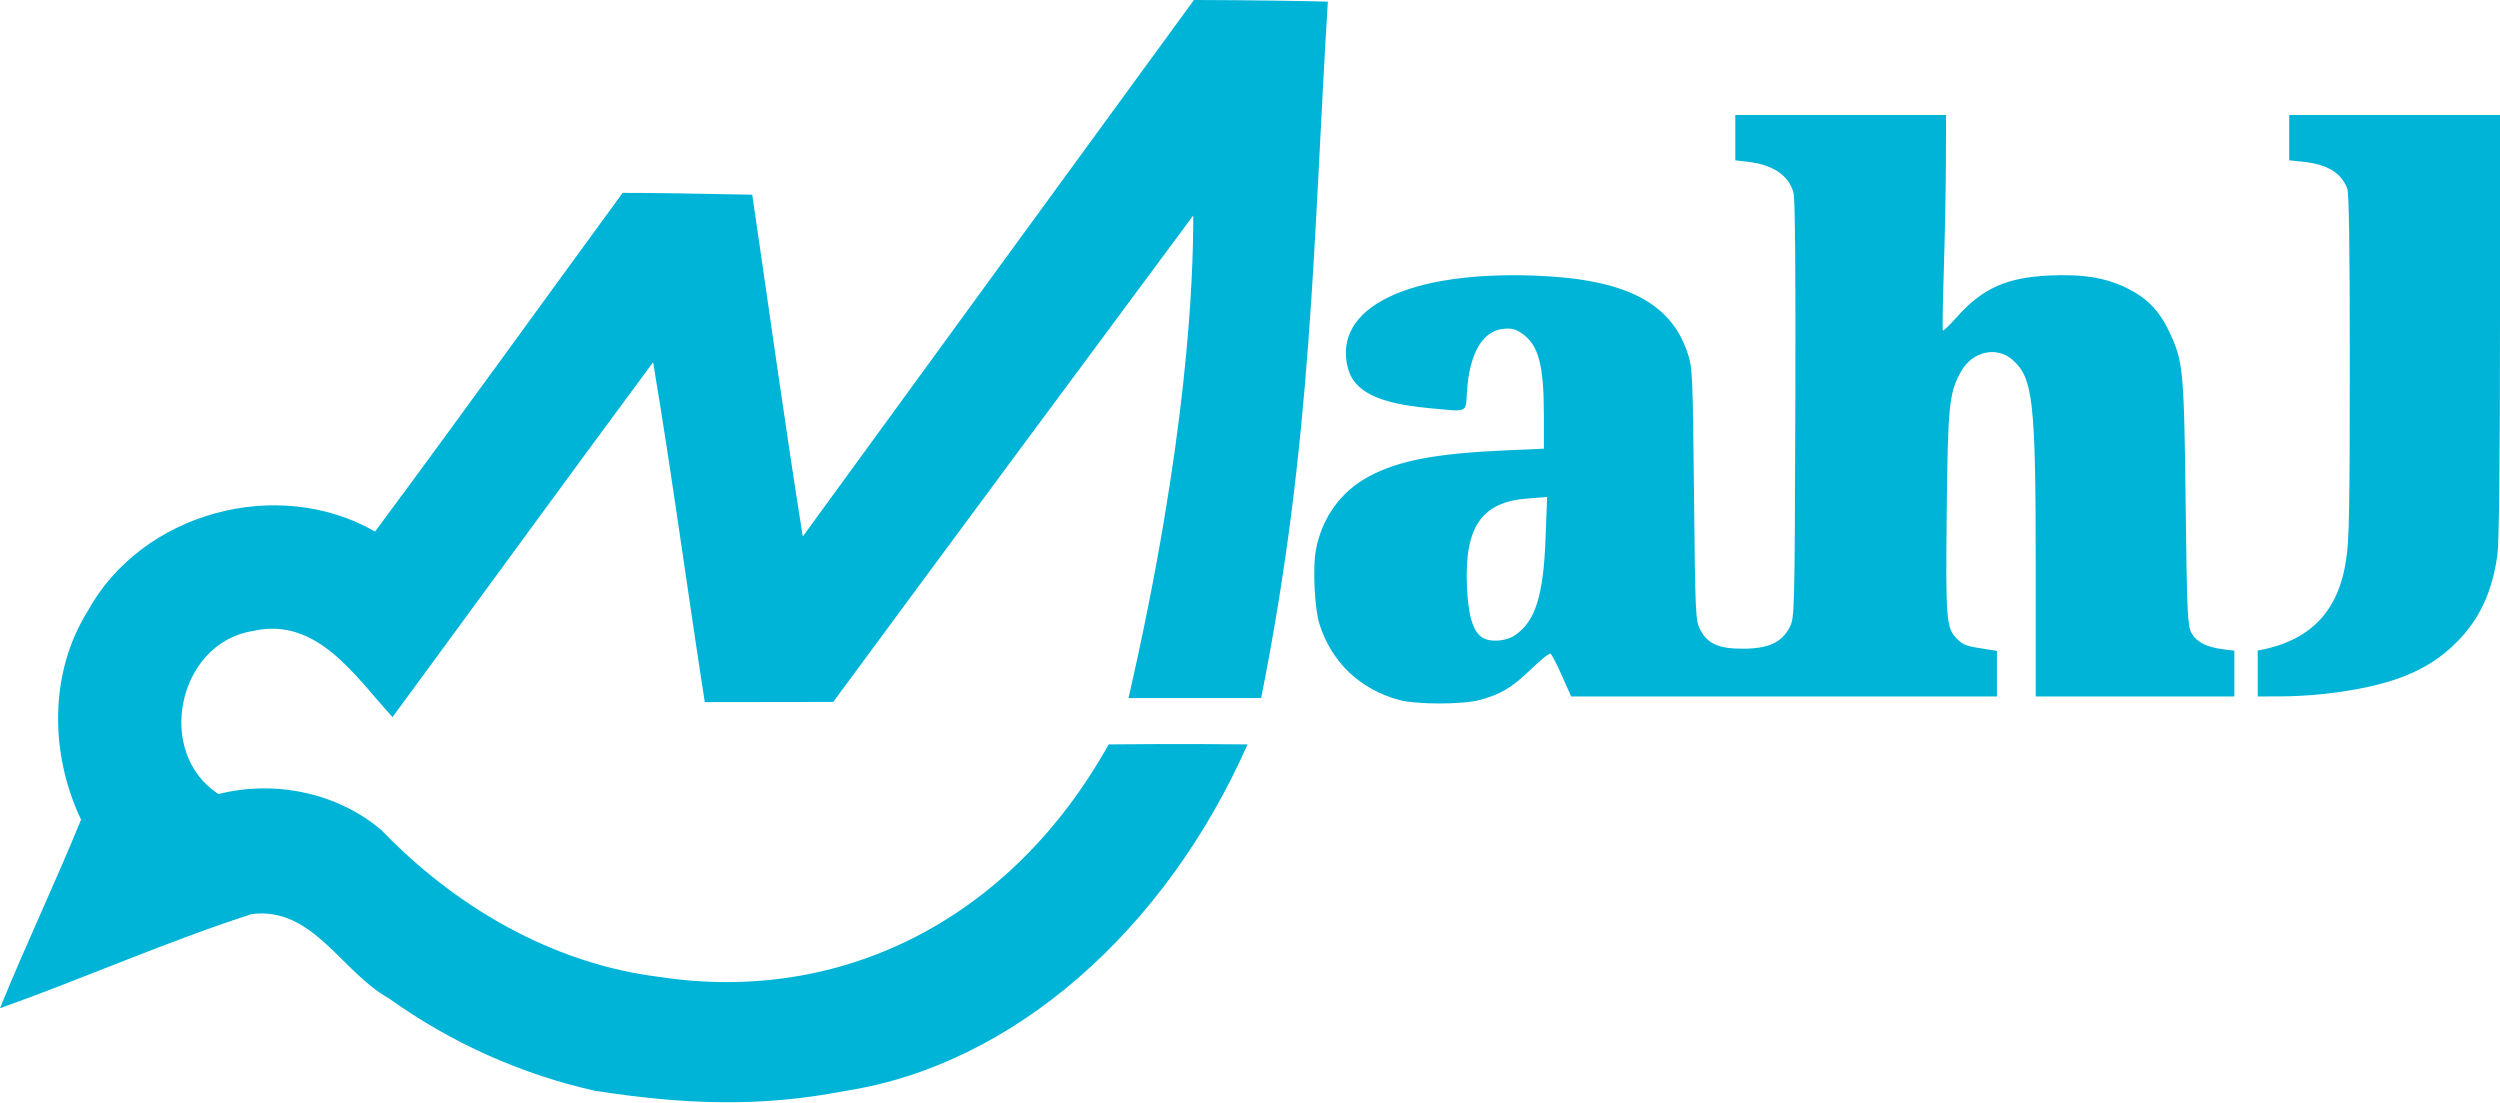
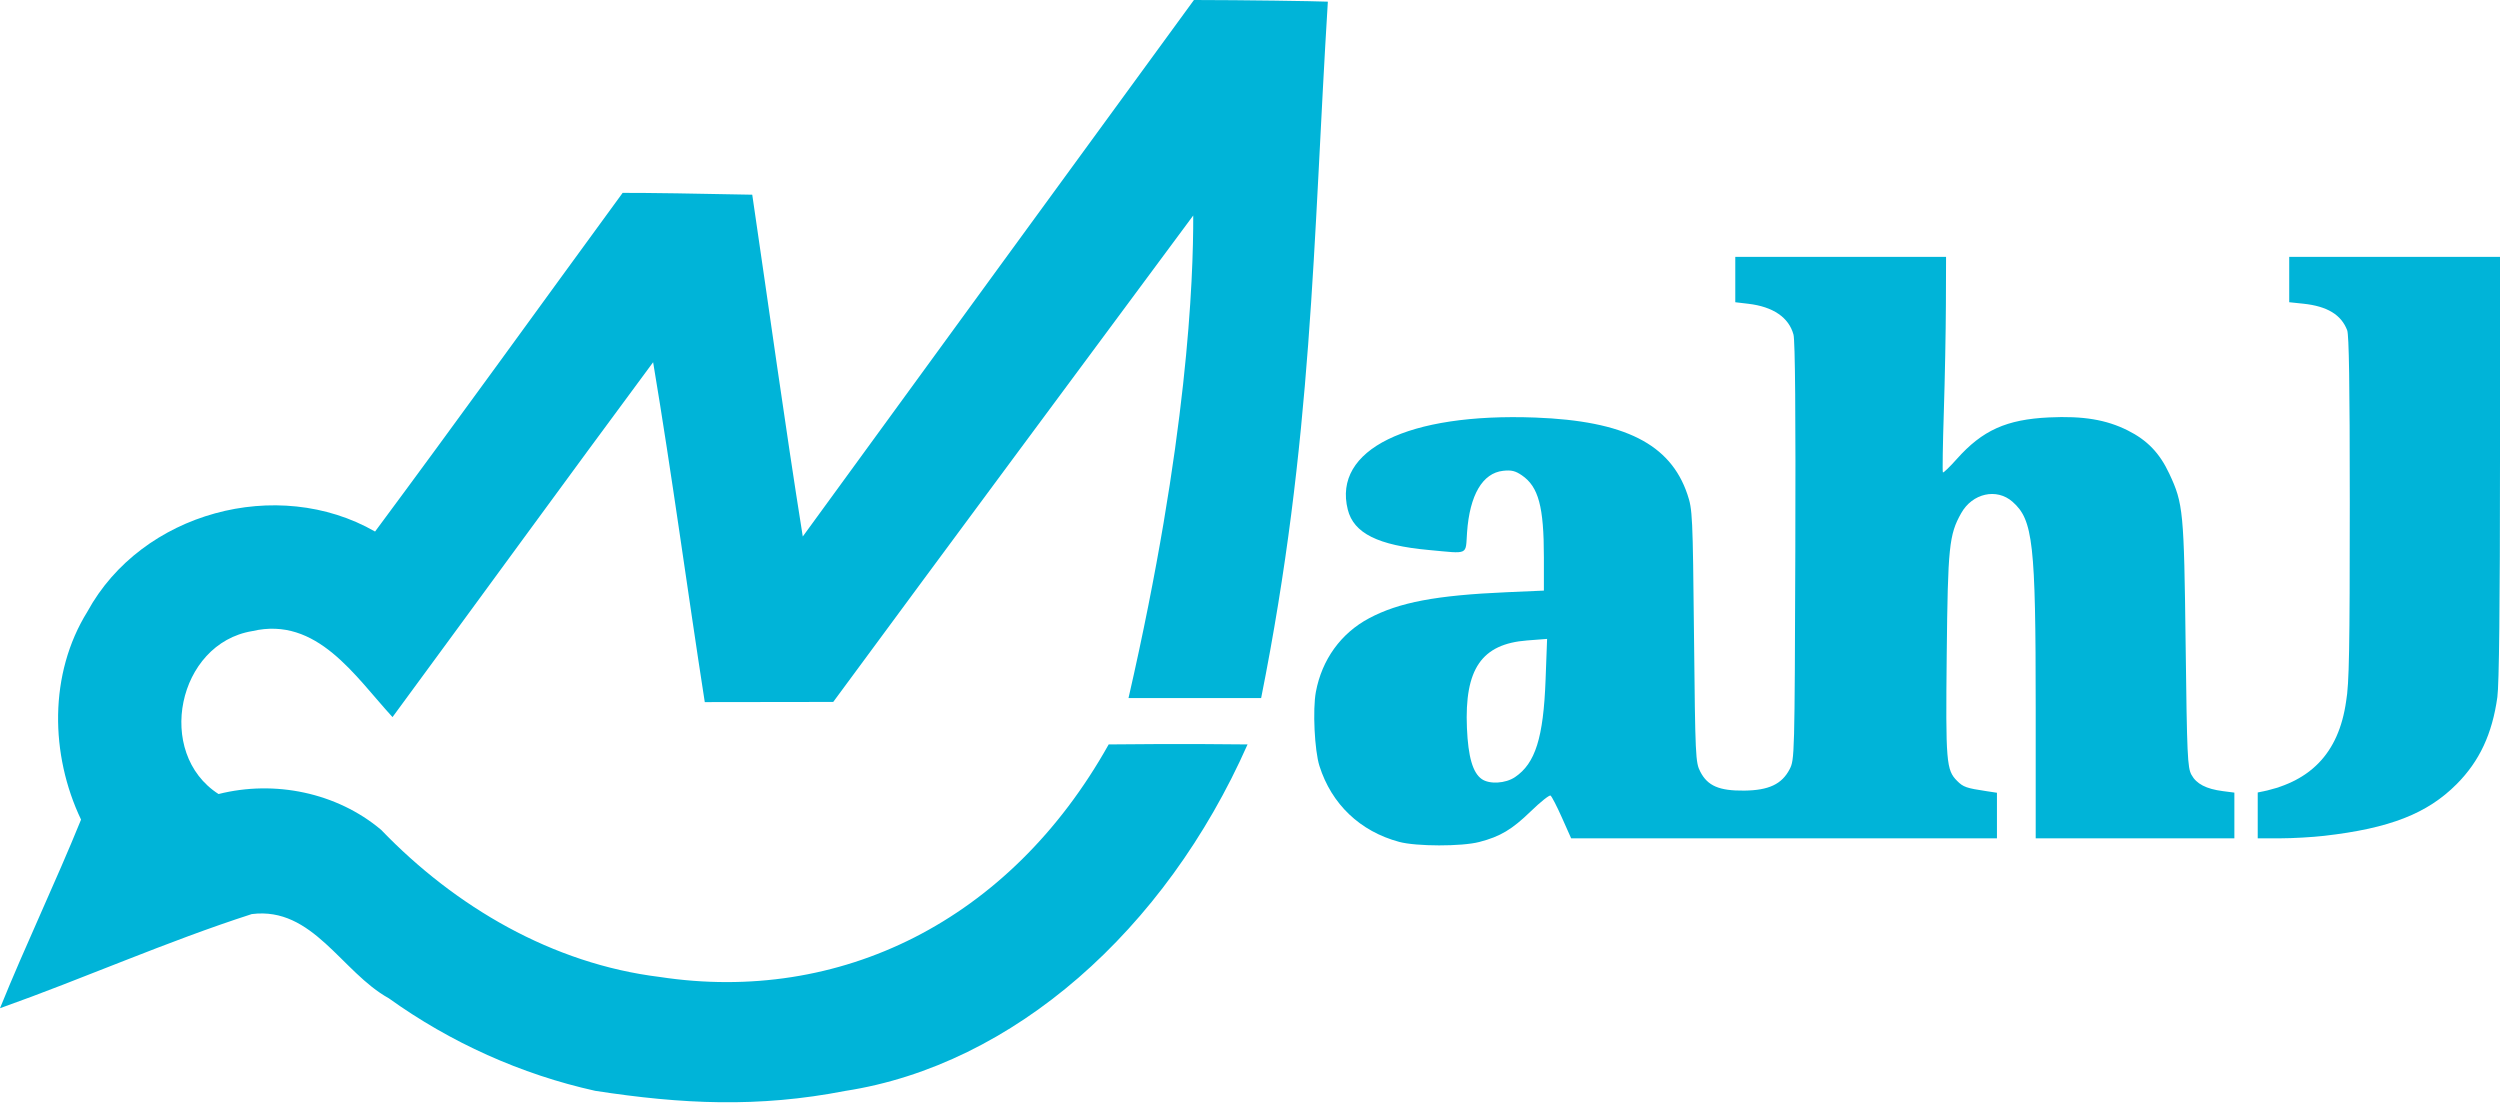
<svg xmlns="http://www.w3.org/2000/svg" version="1.1" viewBox="0 0 1713.36 755.439">
  <defs>
    <clipPath clipPathUnits="userSpaceOnUse" id="clipPath33-7">
      <path style="display:none;opacity:1;fill:#000000;stroke-width:1" d="m 1320.511,1414.096 c -3.696,-2.589 -5.599,-9.149 -6.106,-21.046 -1.04,-24.394 6.049,-34.717 24.834,-36.166 l 8.254,-0.636 -0.629,16.911 c -0.888,23.882 -4.221,34.479 -12.624,40.142 -3.926,2.646 -10.54,3.029 -13.729,0.796 z" />
      <path style="display:inline;opacity:1;fill:#000000;stroke-width:1" d="m 1246.384,1193.569 h 389.782 v 252.909 H 1246.384 Z m 74.127,220.527 c 3.189,2.233 9.803,1.85 13.729,-0.796 8.403,-5.663 11.736,-16.26 12.624,-40.142 l 0.629,-16.911 -8.254,0.636 c -18.785,1.449 -25.874,11.772 -24.834,36.166 0.507,11.897 2.41,18.457 6.106,21.046 z" />
    </clipPath>
  </defs>
  <g transform="translate(1011.747,-559.7816)">
    <path d="m -193.483,559.782 c -89.488,122.471 -178.772,245.092 -268.088,367.689 -12.406,-77.938 -23.13,-156.165 -34.627,-234.25 -31.191,-0.696 -76.556,-1.369 -88.826,-1.25 -56.572,77.352 -112.563,155.159 -169.676,232.103 -66.83,-38.343 -160.043,-13.164 -197.183,54.938 -26.459,42.625 -25.521,97.967 -4.317,142.488 -17.635,43.439 -37.947,85.794 -55.547,129.256 57.831,-20.553 114.126,-45.683 172.546,-64.512 41.853,-5.324 61.587,39.867 93.913,57.698 42.278,30.352 90.669,52.165 141.493,63.437 59.393,9.149 111.743,11.661 171.322,0.06 115.16,-17.783 219.344,-110.059 275.728,-237.469 -51.277,-0.631 -83.267,0 -95.175,0 -68.033,121.639 -184.691,178.084 -307.677,159.367 -73.558,-9.05 -140.078,-47.999 -190.951,-100.835 -30.417,-25.619 -73.092,-34.223 -111.422,-24.532 -43.67,-28.024 -28.13,-103.203 23.108,-111.666 44.319,-10.36 70.354,30.878 96.119,58.937 59.603,-81.02 118.749,-162.401 178.611,-243.215 12.954,77.37 23.339,155.352 35.4,232.943 29.344,-0.04 58.689,-0.08 88.033,-0.122 81.997,-111.308 164.398,-222.322 246.732,-333.379 0.111,44.218 -3.844,153.875 -44.364,330.732 h 90.896 c 35.281,-176.707 35.47,-311.042 45.724,-477.281 -9.503,-0.387 -57.568,-1.109 -91.772,-1.14 z" style="display:block;fill:#00b4d8;fill-opacity:1" />
-     <g transform="matrix(1.615937,0,0,1.615937,74.54993,-641.755)">
+     <g transform="matrix(1.615937,0,0,1.615937,74.54993,-544.5)">
      <path style="display:inline;fill:#00b4d8;fill-opacity:1" d="m 1319.489,1440.074 c 8.706,-2.268 13.485,-5.12 21.36,-12.751 3.949,-3.827 7.58,-6.711 8.068,-6.409 0.488,0.302 2.602,4.397 4.699,9.102 l 3.811,8.553 h 87.871 87.871 v -9.412 -9.412 l -4.25,-0.641 c -8.404,-1.268 -9.641,-1.698 -12.175,-4.232 -4.51,-4.511 -4.774,-7.704 -4.306,-52.221 0.468,-44.516 0.967,-49.393 5.968,-58.291 4.629,-8.237 14.639,-10.473 21.178,-4.731 8.509,7.471 9.578,16.973 9.581,85.19 v 53.75 h 41 41 v -9.439 -9.439 l -4.75,-0.614 c -6.881,-0.889 -10.912,-2.981 -12.955,-6.721 -1.635,-2.994 -1.85,-7.802 -2.412,-53.788 -0.673,-55.105 -0.966,-58.169 -6.753,-70.536 -3.978,-8.5 -9.071,-13.796 -17.159,-17.842 -8.894,-4.449 -18.416,-6.023 -32.452,-5.362 -17.587,0.828 -27.516,5.303 -38.081,17.163 -2.941,3.301 -5.527,5.794 -5.747,5.539 -0.22,-0.254 -0.047,-11.488 0.386,-24.963 0.433,-13.475 0.817,-33.388 0.855,-44.25 l 0.071,-19.75 h -43.5 -43.5 v 9.362 9.362 l 5.359,0.63 c 10.252,1.205 16.755,5.642 18.665,12.736 0.679,2.52 0.935,33.058 0.752,89.616 -0.273,84.724 -0.303,85.843 -2.361,89.793 -3.206,6.154 -8.6,8.686 -18.736,8.797 -10.314,0.113 -15.1,-1.947 -18.117,-7.797 -1.984,-3.847 -2.084,-5.99 -2.6,-56 -0.518,-50.16 -0.615,-52.23 -2.733,-58.5 -7.016,-20.765 -25.907,-30.298 -62.777,-31.681 -52.613,-1.973 -83.626,13.251 -77.395,37.994 2.459,9.765 12.441,14.742 33.443,16.673 16.798,1.545 15.111,2.323 15.788,-7.28 1.089,-15.423 6.393,-24.479 14.886,-25.409 3.408,-0.373 5.051,0.022 7.739,1.864 6.879,4.713 9.087,12.937 9.087,33.847 v 13.736 l -15.25,0.663 c -29.228,1.272 -44.546,4.169 -56.922,10.765 -11.599,6.182 -19.432,17.025 -21.937,30.365 -1.367,7.281 -0.554,24.2 1.469,30.581 5.01,15.8 16.764,26.993 32.914,31.343 7.096,1.911 25.781,1.936 33.046,0.044 z" clip-path="url(#clipPath33-7)" transform="matrix(1.027538,0,0,1.027538,-1400.692,-439.2574)" />
      <path style="display:inline;fill:#00b4d8;fill-opacity:1;stroke-width:1.028" d="m 313.511,1037.856 c 27.738,-3.178 43.671,-9.397 56.142,-21.916 9.685,-9.722 15.104,-21.307 17.278,-36.941 0.737,-5.301 1.118,-39.326 1.118,-99.928 v -86.753 h -44.698 -44.698 v 19.23 l 5.948,0.622 c 10.165,1.063 16.138,4.682 18.645,11.298 0.74,1.953 1.096,22.219 1.096,73.077 0,62.248 -0.267,76.853 -1.537,84.137 -3.155,22.464 -15.523,34.821 -37.509,38.793 v 7.737 11.716 l 9.505,-0.01 c 5.228,0 13.648,-0.483 18.711,-1.063 z" />
    </g>
  </g>
</svg>
